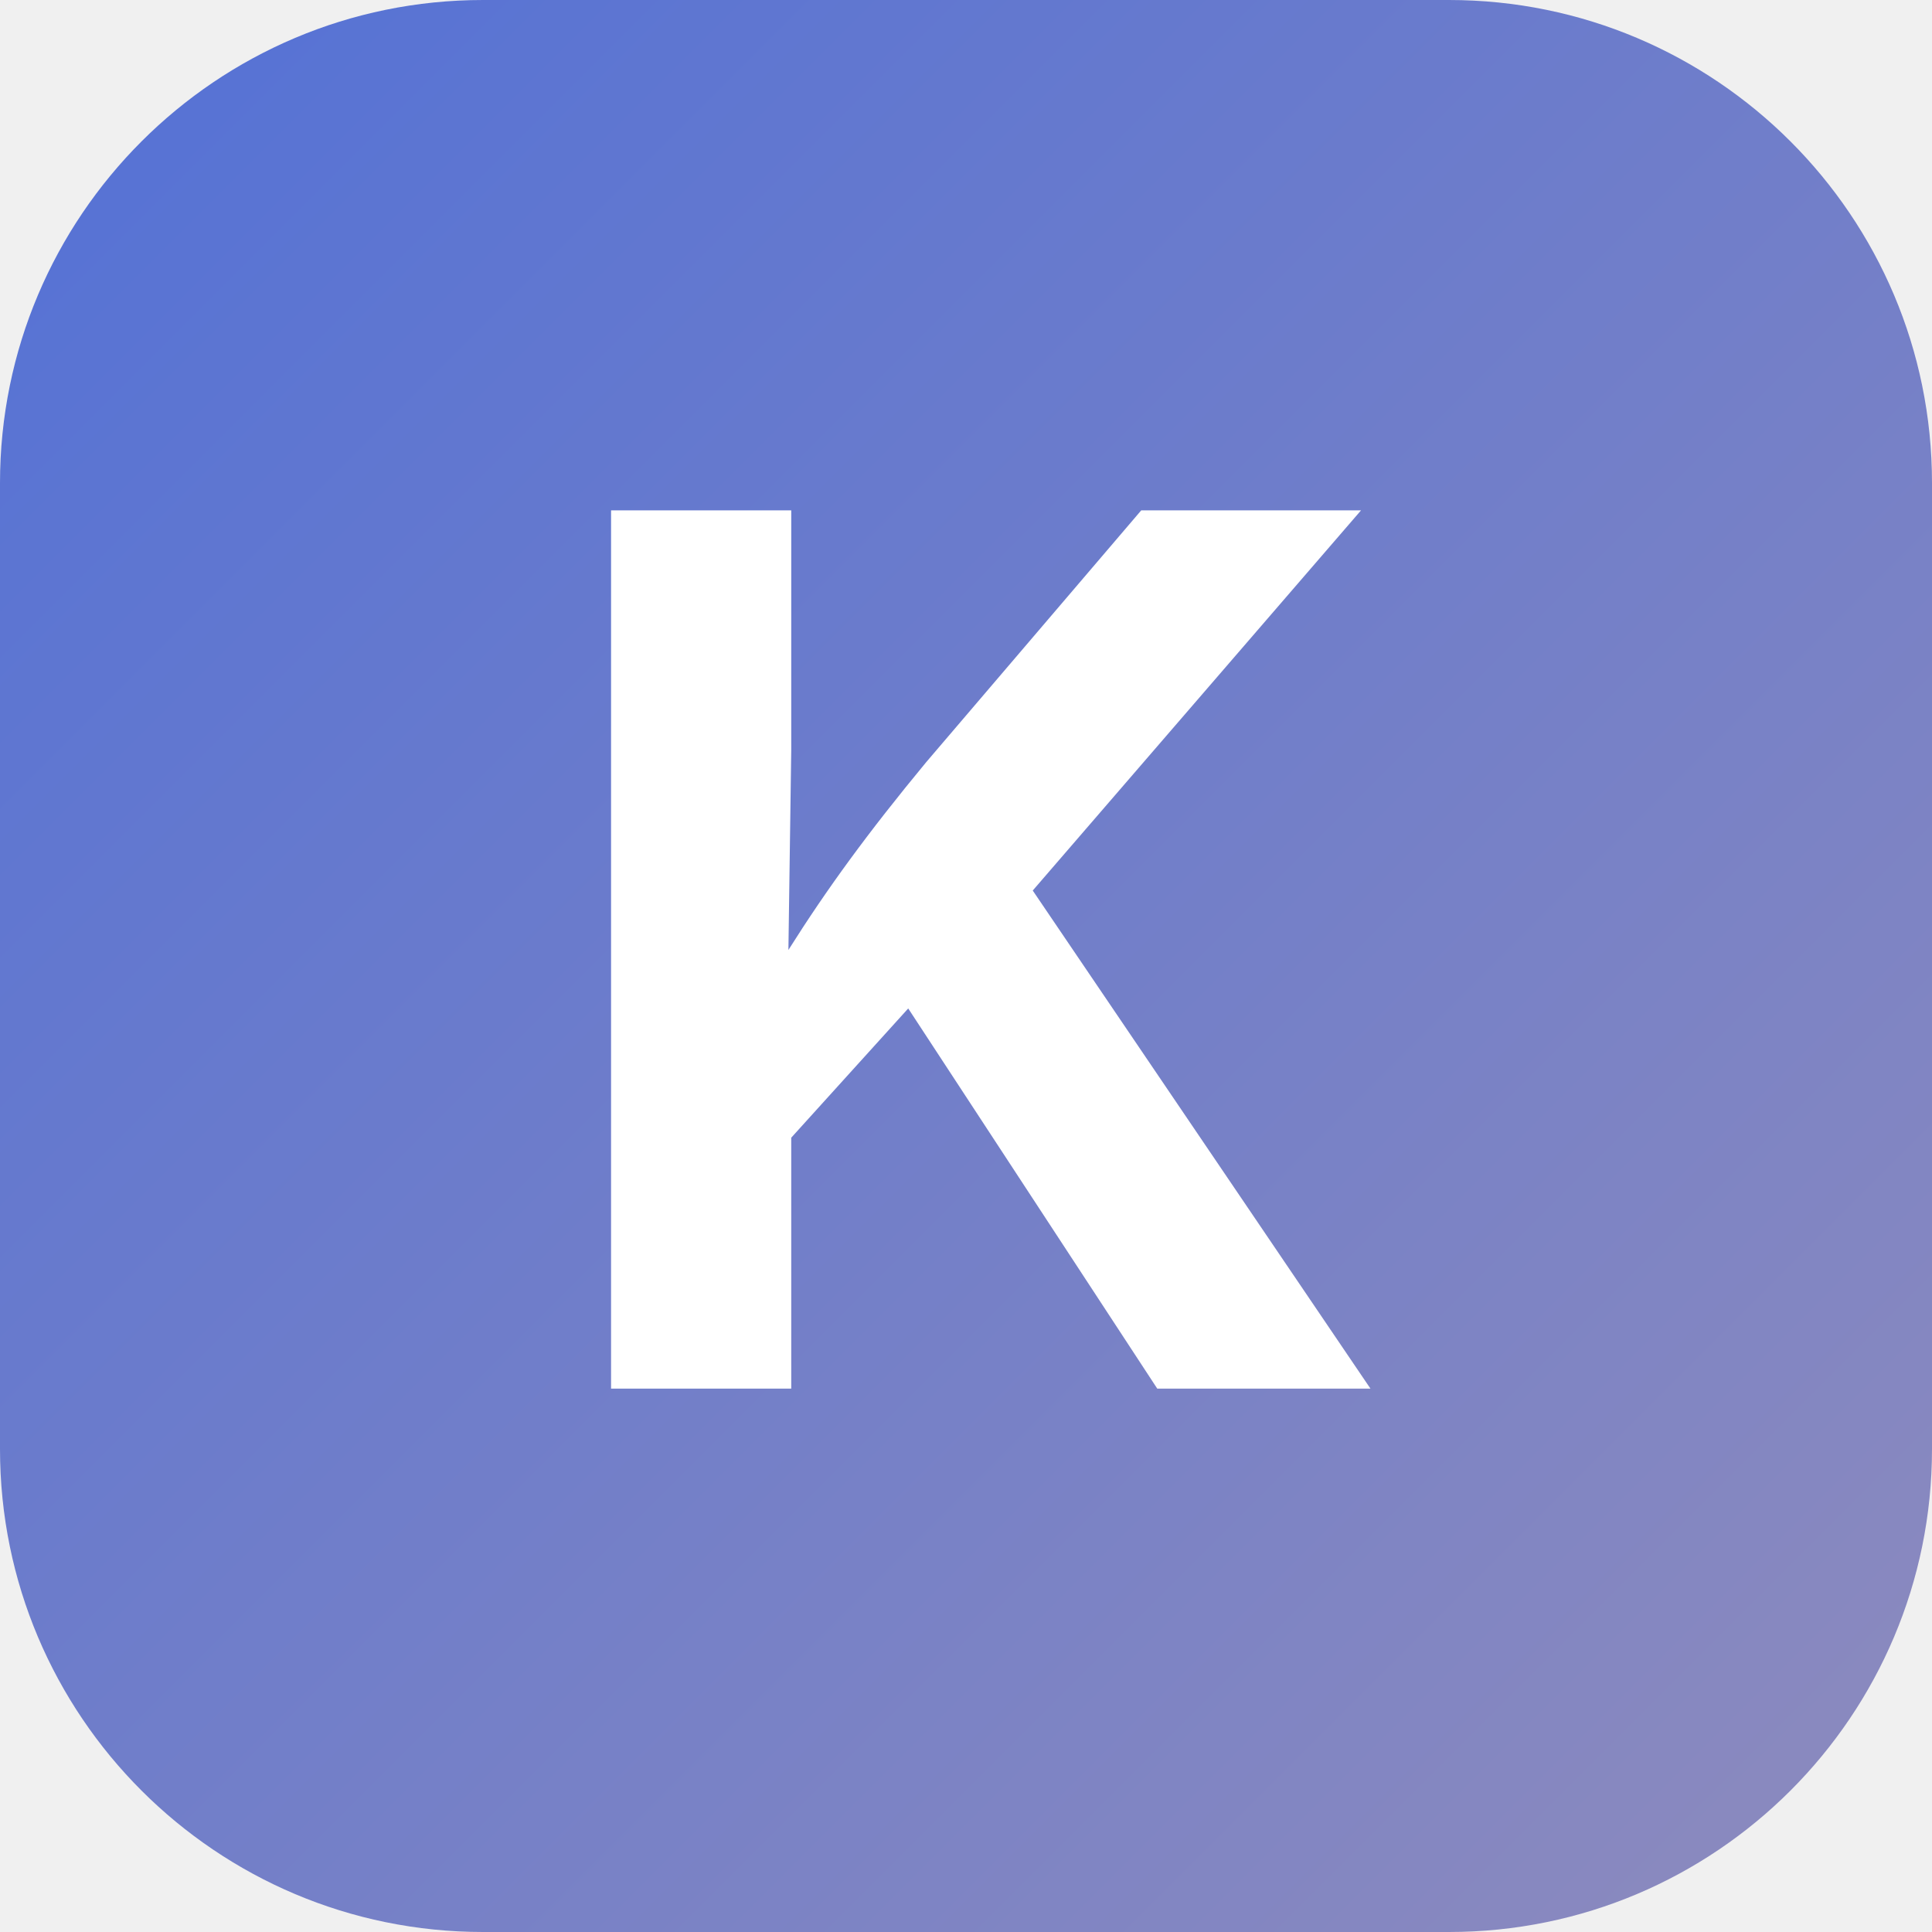
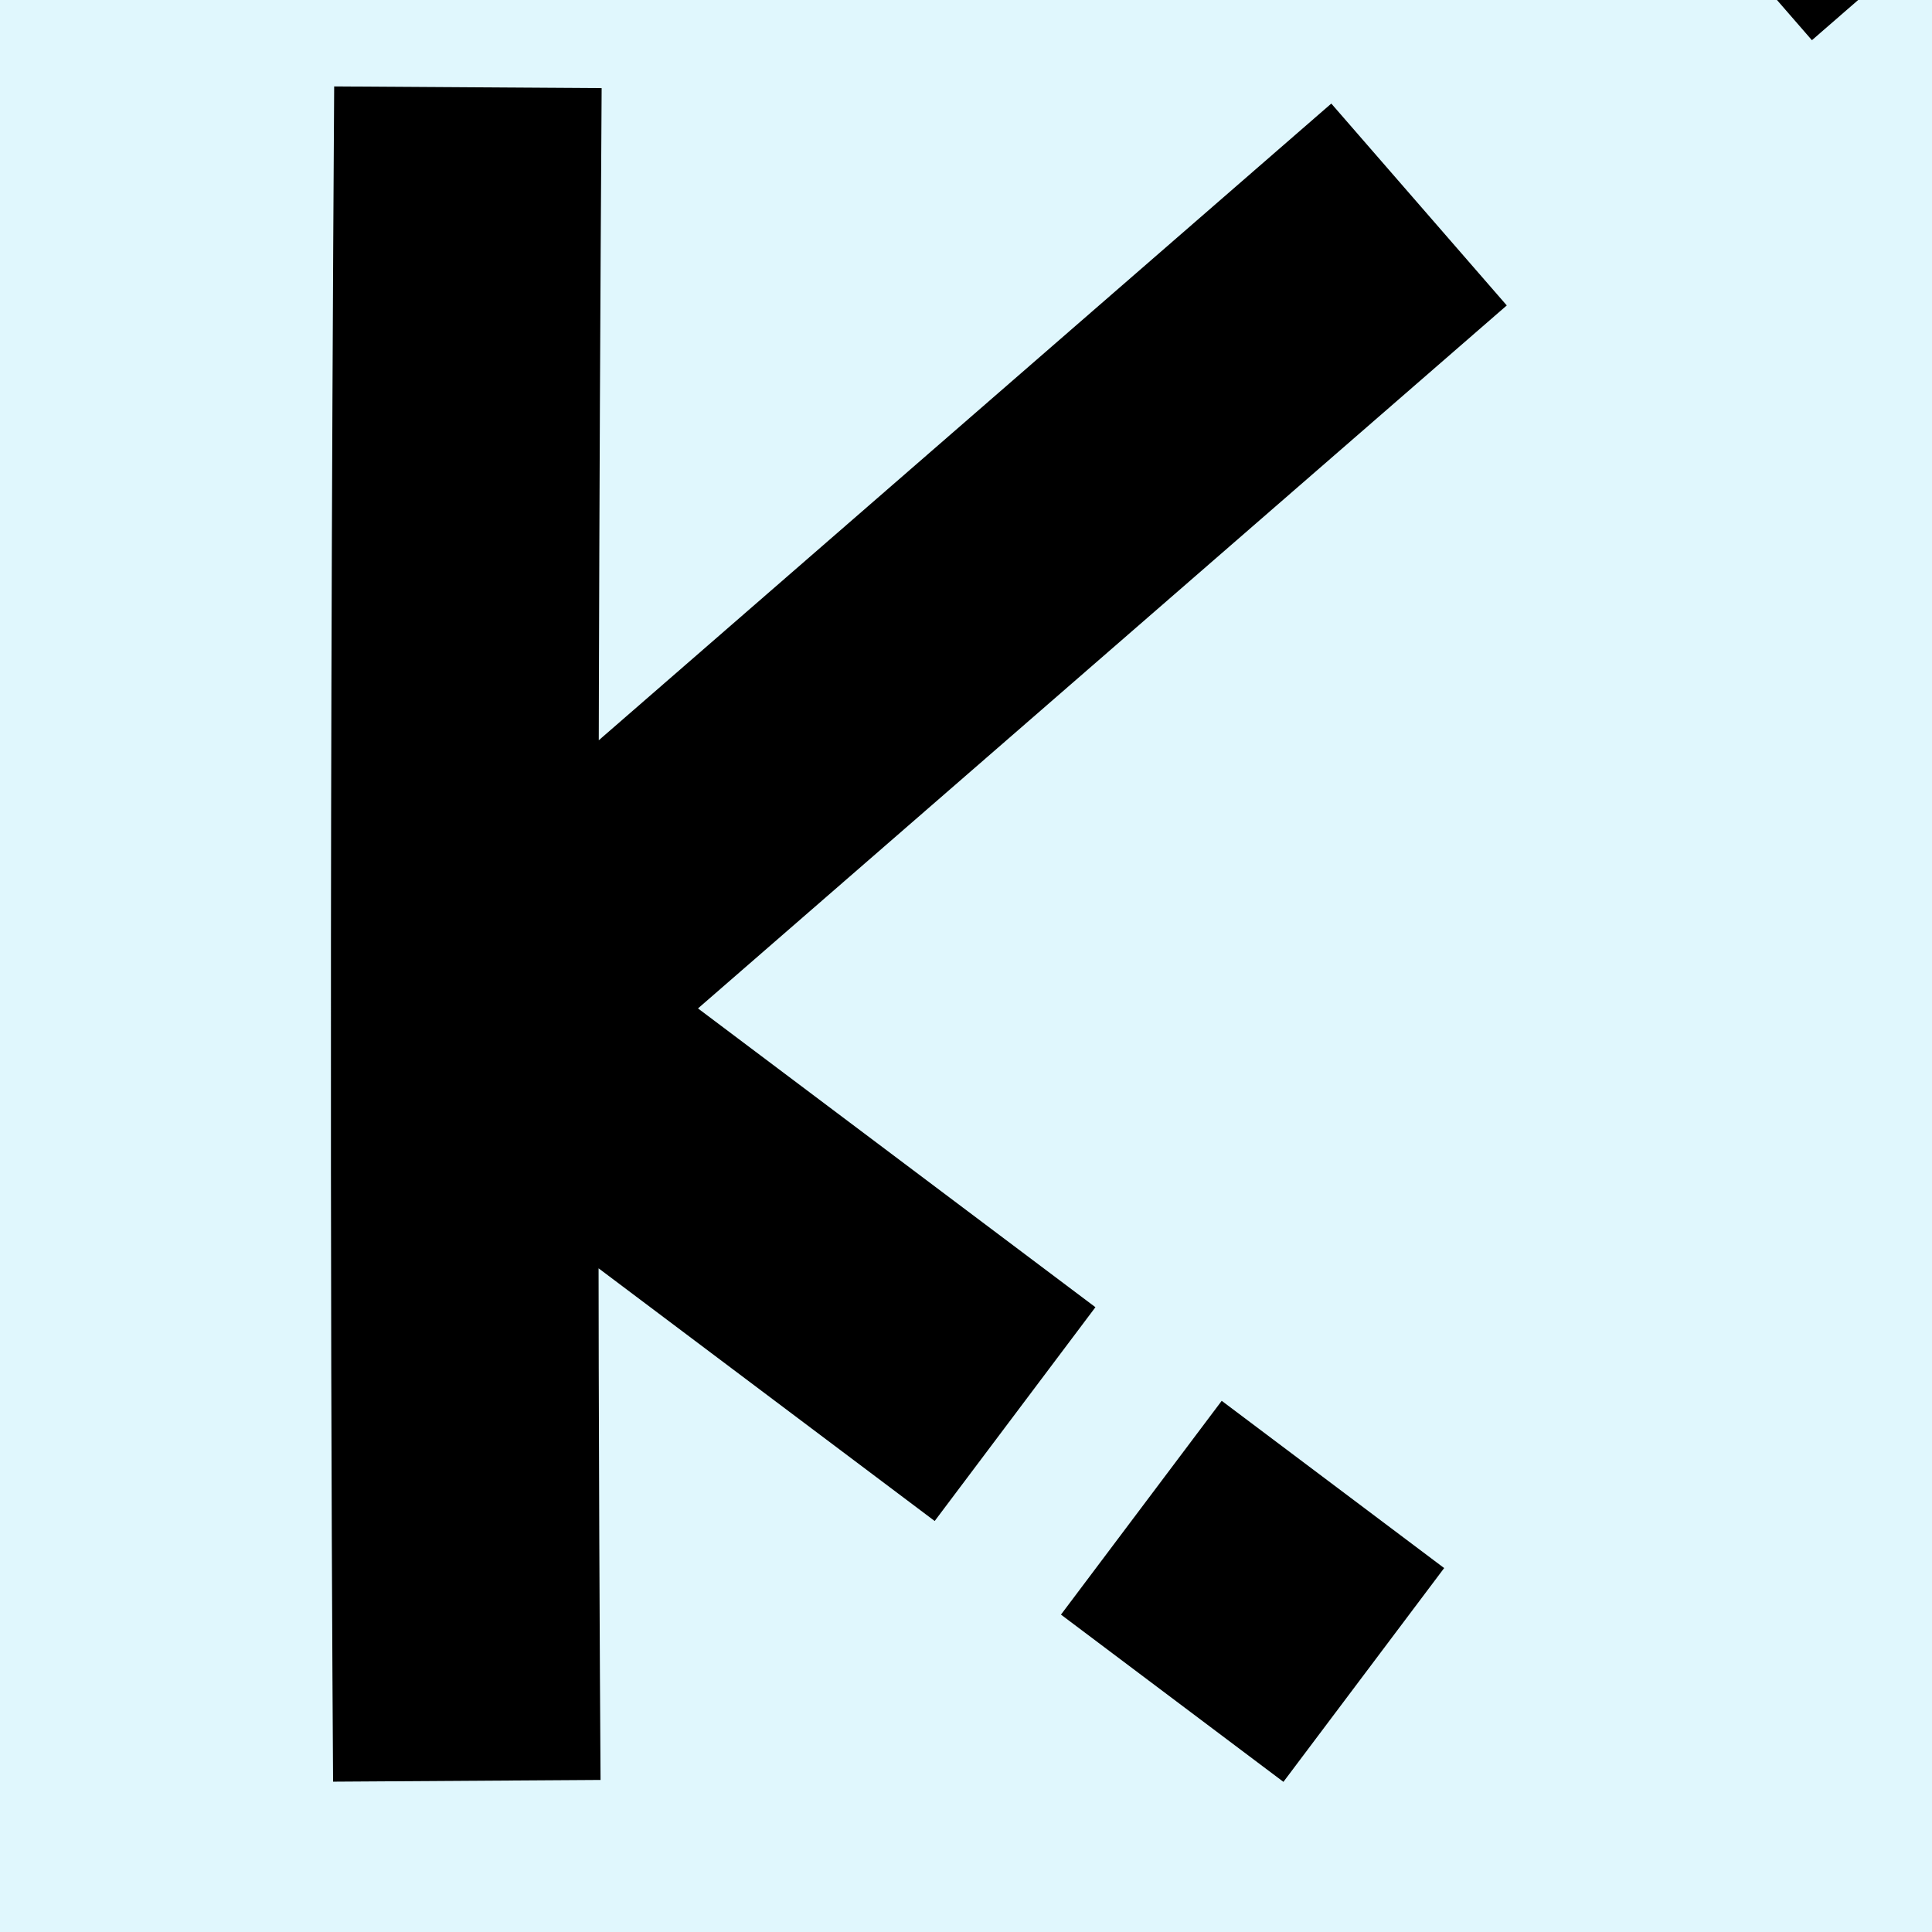
- <svg xmlns="http://www.w3.org/2000/svg" viewBox="0 0 32 32">
+ <svg xmlns="http://www.w3.org/2000/svg" height="1024.0px" stroke-miterlimit="10" style="fill-rule:nonzero;clip-rule:evenodd;stroke-linecap:round;stroke-linejoin:round;" version="1.1" viewBox="0 0 1024 1024" width="1024.0px" xml:space="preserve">
  <defs>
-     <linearGradient id="bg" x1="0" y1="0" x2="1" y2="1">
-       <stop offset="0%" stop-color="#5371D6" />
-       <stop offset="100%" stop-color="#8E8BBD" />
+     <linearGradient gradientTransform="matrix(0 0 0 0 0 0)" gradientUnits="userSpaceOnUse" id="LinearGradient" x1="0" x2="1" y1="0" y2="0">
+       <stop offset="0" stop-color="#ffbc58" />
+       <stop offset="1" stop-color="#000000" />
    </linearGradient>
  </defs>
-   <rect width="32" height="32" rx="8" fill="url(#bg)" />
-   <text x="16" y="23" font-family="'Inter', 'Helvetica Neue', Arial, sans-serif" font-size="20" font-weight="700" fill="white" text-anchor="middle" letter-spacing="-1">K</text>
+   <clipPath id="ArtboardFrame">
+     <rect height="1024" width="1024" x="0" y="0" />
+   </clipPath>
+   <g clip-path="url(#ArtboardFrame)" id="Layer-1">
+     <path d="M-176.066-182.03L658.575-182.03L658.575 652.611L-176.066 652.611L-176.066-182.03Z" fill="url(#LinearGradient)" fill-rule="nonzero" opacity="1" stroke="#e0f7fd" stroke-linecap="butt" stroke-linejoin="round" stroke-width="1155.53" />
+     <path d="M260.69-31.442C260.656-26.498 260.622-21.577 260.588-16.678M248 46.259C245.04 507.448 246.598 816.126 247.42 943.863M722.84 887.763L662.312 842.257L604.935 799.12M538.001 749.506L257.308 538.476L752.12 108.388M913.852-32.188L947-61" fill="none" opacity="1" stroke="#000000" stroke-linecap="butt" stroke-linejoin="round" stroke-width="141.769" />
+   </g>
</svg>
